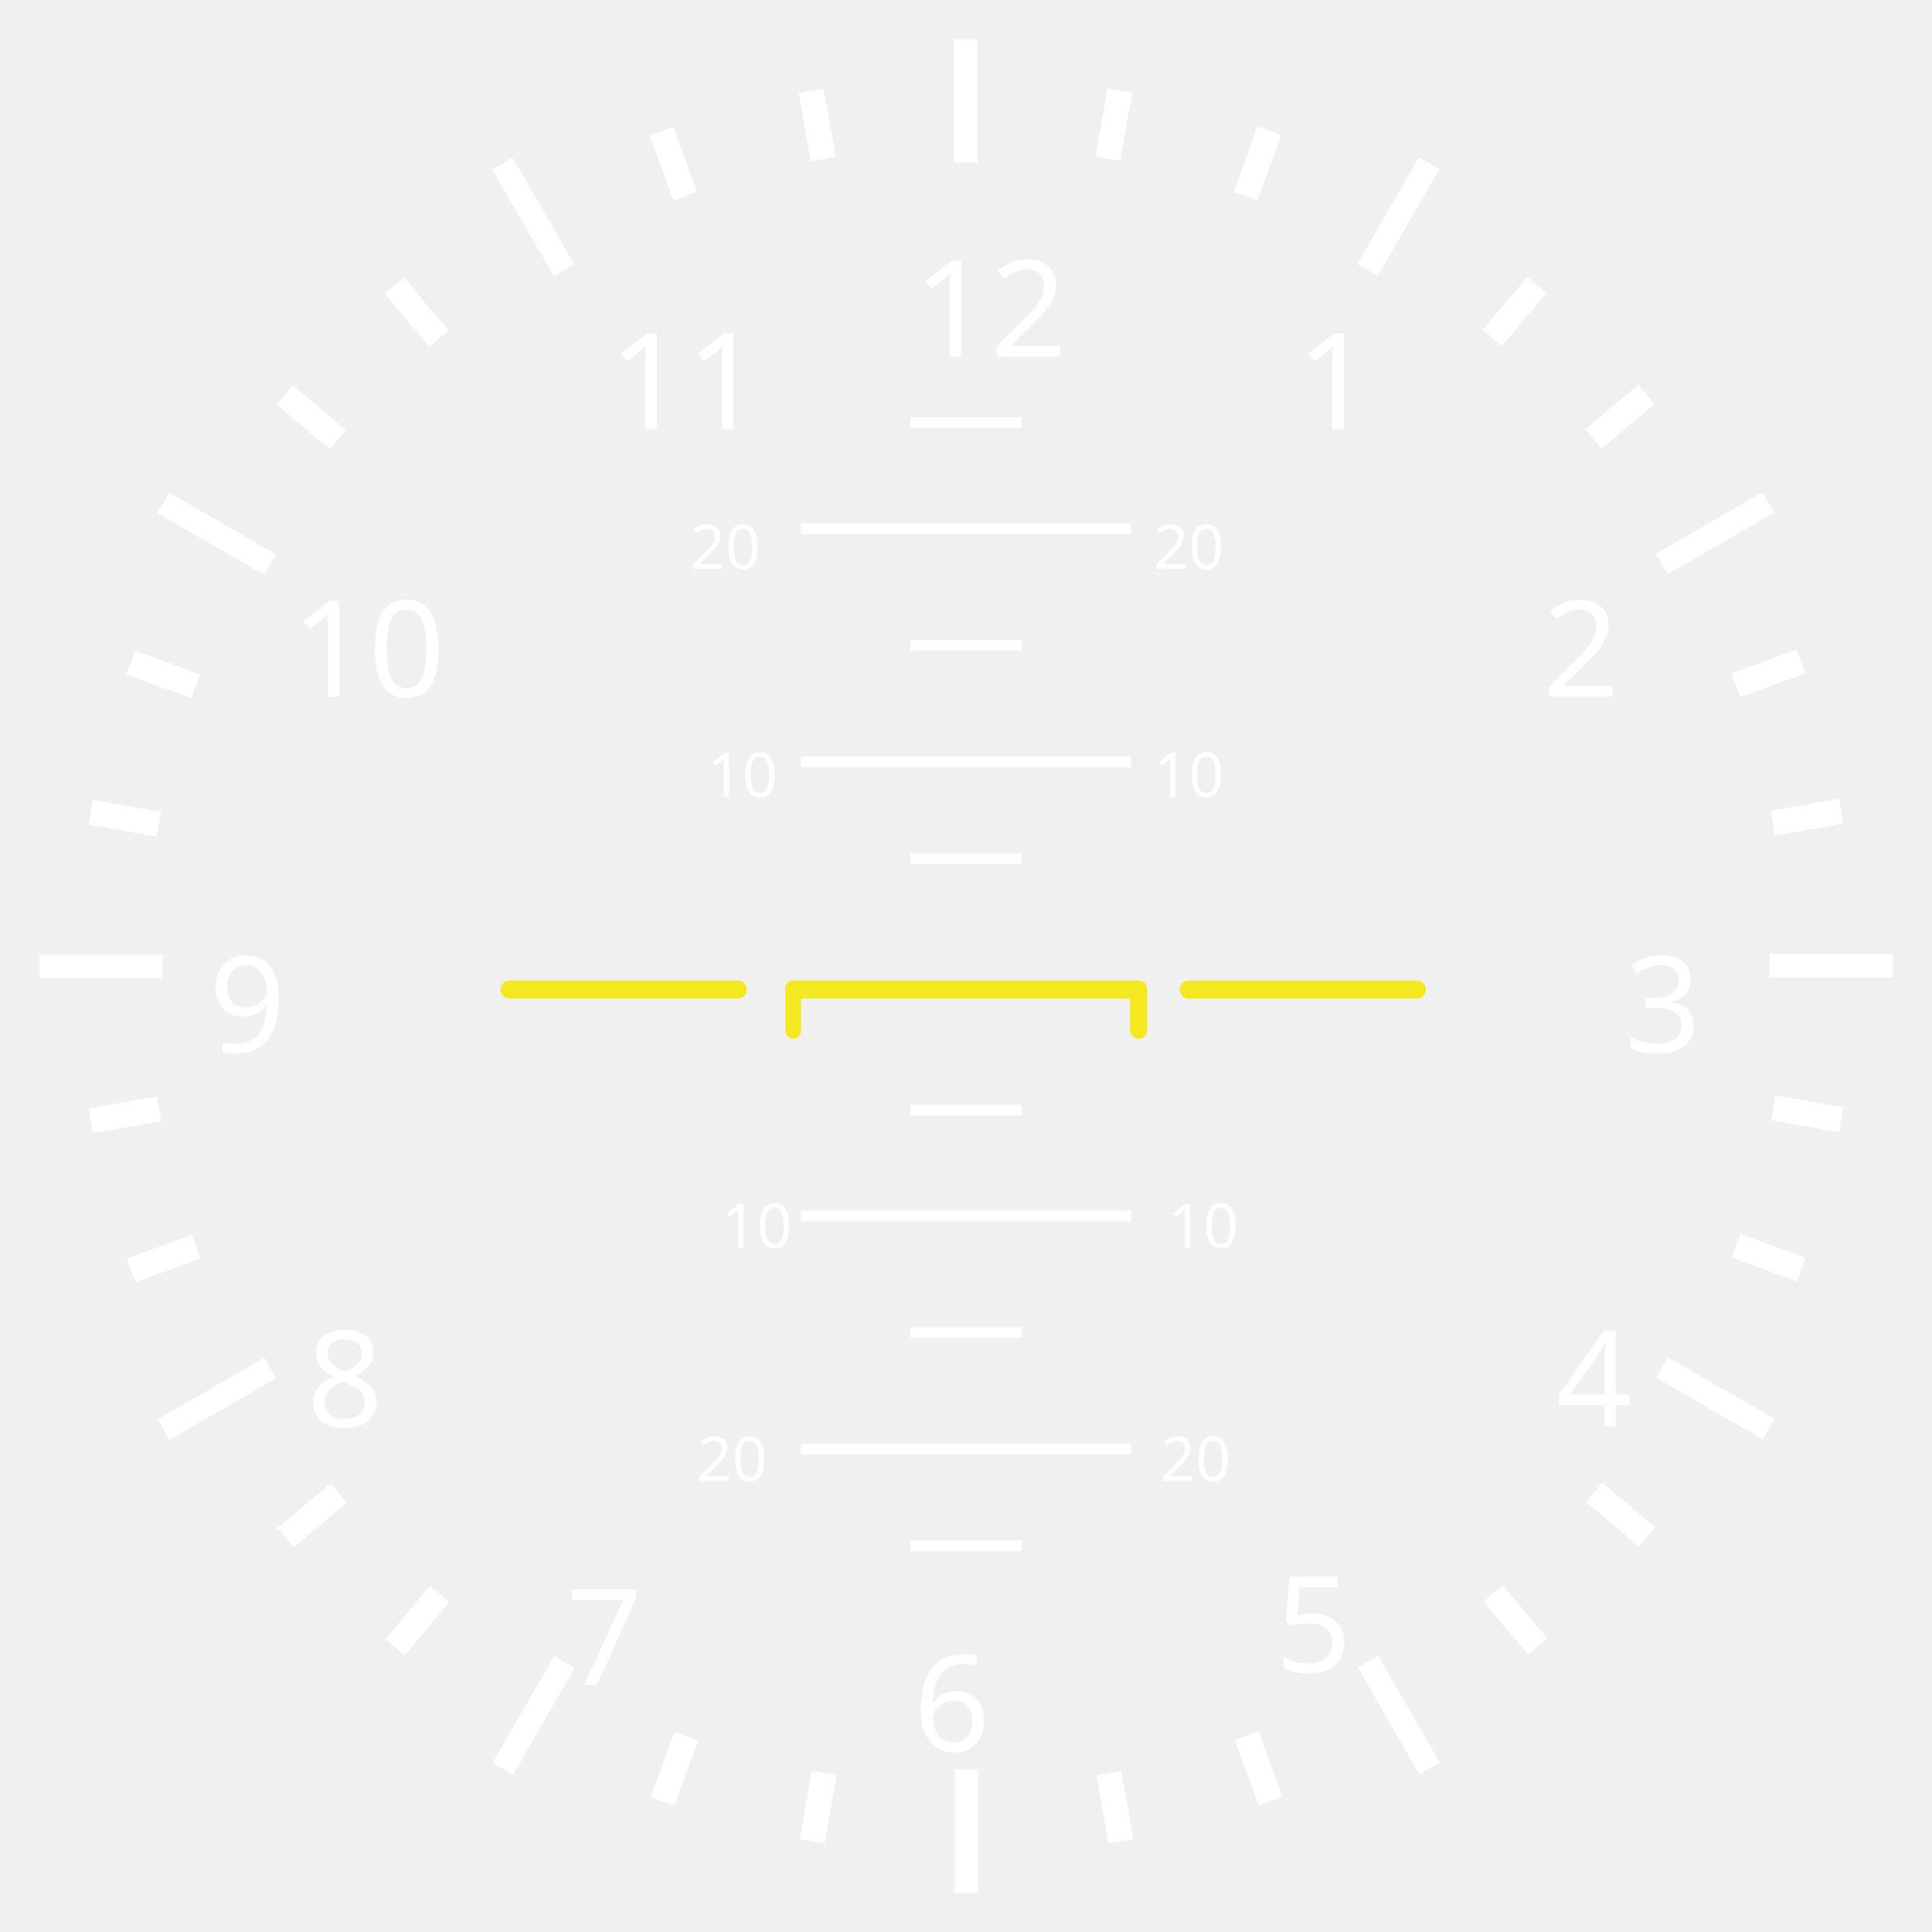
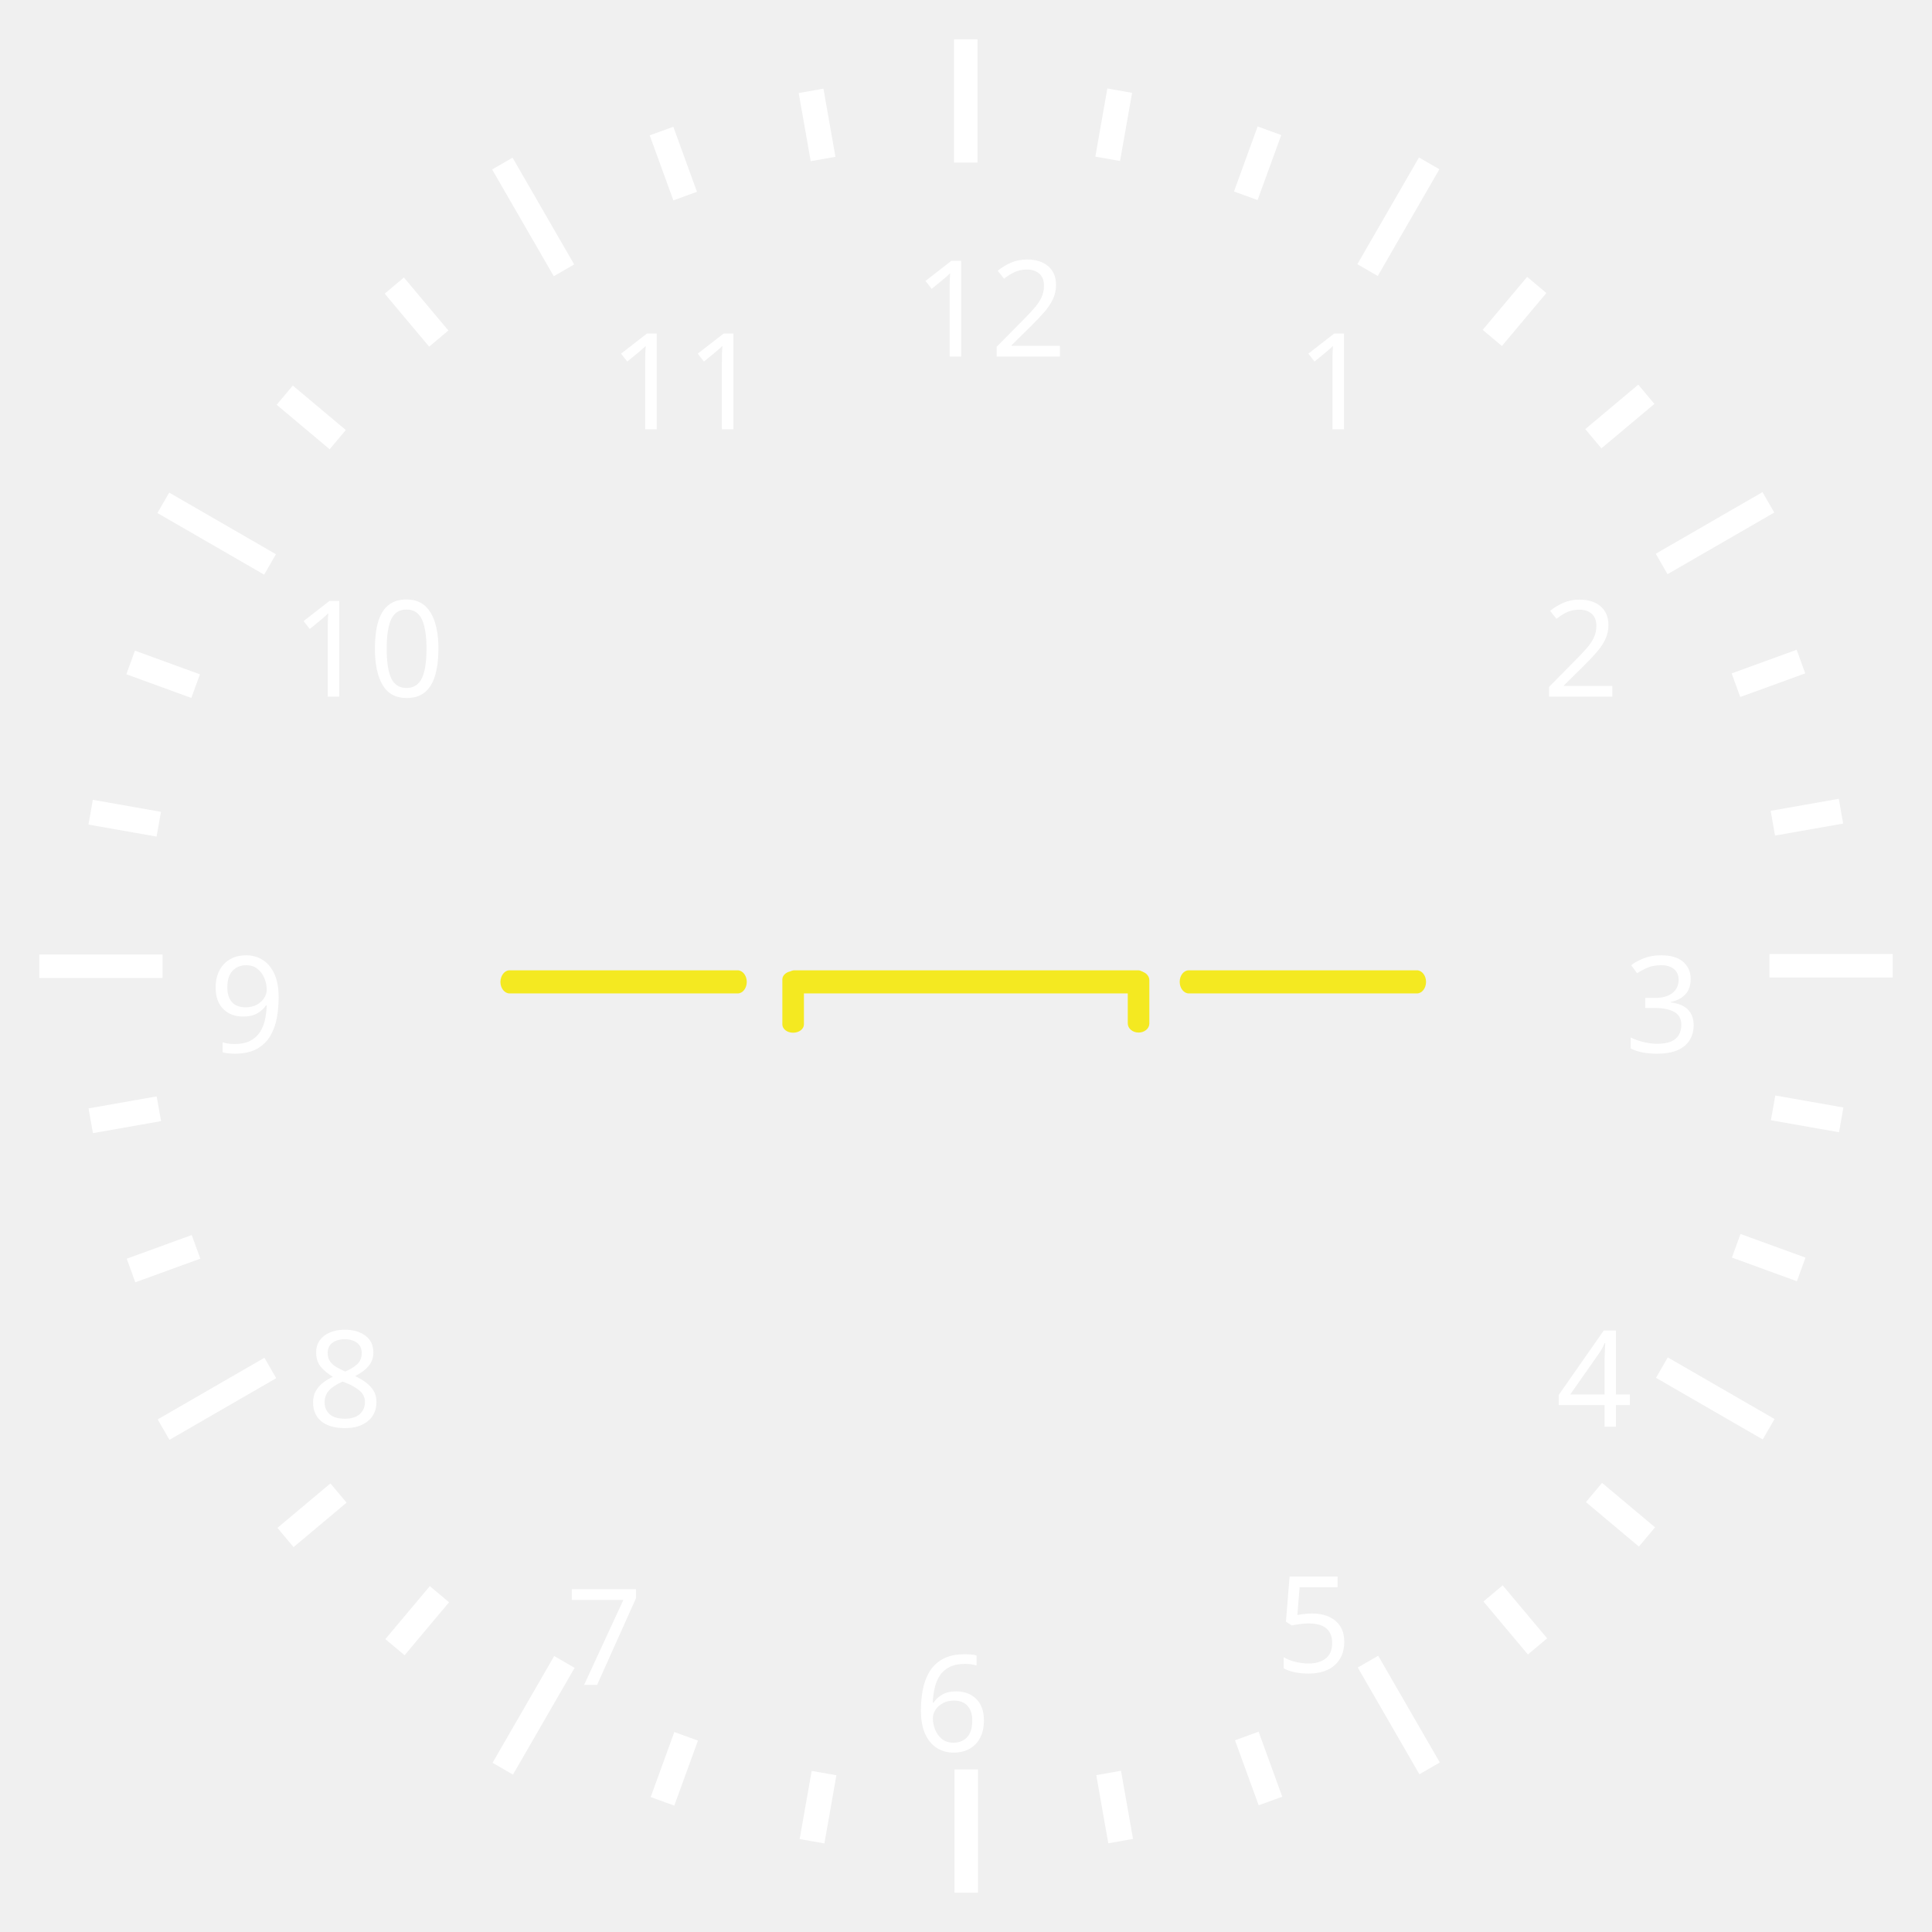
- <svg xmlns="http://www.w3.org/2000/svg" viewBox="0 0 1254 1254">
-   <defs>
-     <style>.cls-1{font-size:87px;}.cls-1,.cls-2,.cls-4{fill:#fff;}.cls-1,.cls-4{font-family:MS-33558-Regular, "MS 33558";}.cls-3{fill:#f4e921;}.cls-4{font-size:40px;}</style>
-   </defs>
-   <g id="Layer_2" data-name="Layer 2">
-     <text class="cls-1" transform="translate(592.9576 231.4256)">12</text>
-     <text class="cls-1" transform="translate(841.4476 278.6136)">1</text>
-     <text class="cls-1" transform="translate(1001.267 452.1848)">2</text>
-     <text class="cls-1" transform="translate(1054.489 683.0392)">3</text>
-     <text class="cls-1" transform="translate(1009.879 926.0626)">4</text>
-     <text class="cls-1" transform="translate(827.7136 1085.387)">5</text>
-     <text class="cls-1" transform="translate(592.9581 1136.701)">6</text>
-     <text class="cls-1" transform="translate(367.2817 1093.625)">7</text>
-     <text class="cls-1" transform="translate(198.9357 926.0629)">8</text>
-     <text class="cls-1" transform="translate(135.6327 683.0391)">9</text>
-     <text class="cls-1" transform="translate(189.3034 452.1846)">10</text>
-     <text class="cls-1" transform="translate(395.3641 278.614)">11</text>
+ <svg xmlns="http://www.w3.org/2000/svg" version="1.1" id="Layer_1" x="0px" y="0px" viewBox="0 0 1254 1254" style="enable-background:new 0 0 1254 1254;" xml:space="preserve">
+   <style type="text/css">
+ 	.st0{fill:#FFFFFF;}
+ 	.st1{font-family:'MS-33558-Regular';}
+ 	.st2{font-size:87px;}
+ 	.st3{fill:#F4E921;}
+ 	.st4{display:none;}
+ 	.st5{display:inline;fill:#FFFFFF;}
+ 	.st6{font-size:40px;}
+ </style>
+   <g id="Layer_2_1_">
+     <text transform="matrix(1 0 0 1 592.9576 231.4256)" class="st0 st1 st2">12</text>
+     <text transform="matrix(1 0 0 1 841.4476 278.6136)" class="st0 st1 st2">1</text>
+     <text transform="matrix(1 0 0 1 1001.267 452.1848)" class="st0 st1 st2">2</text>
+     <text transform="matrix(1 0 0 1 1054.489 683.0392)" class="st0 st1 st2">3</text>
+     <text transform="matrix(1 0 0 1 1009.879 926.0626)" class="st0 st1 st2">4</text>
+     <text transform="matrix(1 0 0 1 827.7136 1085.387)" class="st0 st1 st2">5</text>
+     <text transform="matrix(1 0 0 1 592.9581 1136.701)" class="st0 st1 st2">6</text>
+     <text transform="matrix(1 0 0 1 367.2817 1093.625)" class="st0 st1 st2">7</text>
+     <text transform="matrix(1 0 0 1 198.9357 926.0629)" class="st0 st1 st2">8</text>
+     <text transform="matrix(1 0 0 1 135.6327 683.0391)" class="st0 st1 st2">9</text>
+     <text transform="matrix(1 0 0 1 189.3034 452.1847)" class="st0 st1 st2">10</text>
+     <text transform="matrix(1 0 0 1 395.3641 278.614)" class="st0 st1 st2">11</text>
  </g>
-   <g id="Layer_3" data-name="Layer 3">
-     <rect class="cls-2" x="619.17" y="25.468" width="15.319" height="80" />
-     <rect class="cls-2" x="899.959" y="100.614" width="15.319" height="80" transform="translate(191.9048 -434.9706) rotate(30)" />
-     <rect class="cls-2" x="1105.556" y="306.087" width="15.319" height="80" transform="translate(856.3277 -791.0298) rotate(60)" />
-     <rect class="cls-2" x="1180.872" y="586.83" width="15.319" height="80" transform="translate(1815.362 -561.7021) rotate(90)" />
-     <rect class="cls-2" x="1105.726" y="867.619" width="15.319" height="80" transform="matrix(-0.5, 0.86603, -0.86603, -0.5, 2456.1, 397.2072)" />
-     <rect class="cls-2" x="900.254" y="1073.216" width="15.319" height="80" transform="translate(2250.797 1623.332) rotate(150)" />
-     <rect class="cls-2" x="619.511" y="1148.532" width="15.319" height="80" transform="translate(1254.34 2377.064) rotate(180)" />
-     <rect class="cls-2" x="338.722" y="1073.386" width="15.319" height="80" transform="translate(89.66358 2250.797) rotate(-150)" />
-     <rect class="cls-2" x="133.125" y="867.913" width="15.319" height="80" transform="translate(-575.0997 1483.793) rotate(-120)" />
-     <rect class="cls-2" x="57.809" y="587.17" width="15.319" height="80" transform="translate(-561.7021 692.6383) rotate(-90)" />
-     <rect class="cls-2" x="132.954" y="306.381" width="15.319" height="80" transform="translate(-229.6681 294.966) rotate(-60)" />
-     <rect class="cls-2" x="338.427" y="100.784" width="15.319" height="80" transform="translate(-24.02528 191.9048) rotate(-30)" />
+   <g id="Layer_3">
+     <rect x="619.2" y="25.5" class="st0" width="15.3" height="80" />
+     <rect x="867.6" y="133" transform="matrix(0.5 -0.866 0.866 0.5 332.034 856.3277)" class="st0" width="80" height="15.3" />
+     <rect x="1073.2" y="338.4" transform="matrix(0.866 -0.5 0.5 0.866 -23.9007 602.9747)" class="st0" width="80" height="15.3" />
+     <rect x="1148.5" y="619.2" class="st0" width="80" height="15.3" />
+     <rect x="1105.7" y="867.6" transform="matrix(0.5 -0.866 0.866 0.5 -229.3331 1418.032)" class="st0" width="15.3" height="80" />
+     <rect x="900.3" y="1073.2" transform="matrix(0.866 -0.5 0.5 0.866 -434.9706 603.0994)" class="st0" width="15.3" height="80" />
+     <rect x="619.5" y="1148.5" class="st0" width="15.3" height="80" />
+     <rect x="306.4" y="1105.7" transform="matrix(0.5 -0.866 0.866 0.5 -791.0299 856.6682)" class="st0" width="80" height="15.3" />
+     <rect x="100.8" y="900.3" transform="matrix(0.866 -0.5 0.5 0.866 -435.0952 192.0294)" class="st0" width="80" height="15.3" />
+     <rect x="25.5" y="619.5" class="st0" width="80" height="15.3" />
+     <rect x="133" y="306.4" transform="matrix(0.5 -0.866 0.866 0.5 -229.6681 294.966)" class="st0" width="15.3" height="80" />
+     <rect x="338.4" y="100.8" transform="matrix(0.866 -0.5 0.5 0.866 -24.0253 191.9048)" class="st0" width="15.3" height="80" />
  </g>
-   <g id="Layer_4" data-name="Layer 4">
-     <rect class="cls-2" x="714.762" y="58.512" width="16.34" height="44.936" transform="matrix(0.98481, 0.17365, -0.17365, 0.98481, 25.04504, -124.3056)" />
-     <rect class="cls-2" x="808.12" y="83.466" width="16.34" height="44.936" transform="translate(85.45988 -272.7991) rotate(20)" />
-     <rect class="cls-2" x="974.92" y="179.631" width="16.34" height="44.936" transform="translate(359.9062 -584.6357) rotate(40)" />
-     <rect class="cls-2" x="1043.293" y="247.921" width="16.34" height="44.936" transform="translate(582.7254 -708.8813) rotate(50)" />
-     <rect class="cls-2" x="1139.663" y="414.602" width="16.34" height="44.936" transform="translate(1165.963 -791.0271) rotate(70)" />
-     <rect class="cls-2" x="1164.731" y="507.929" width="16.34" height="44.936" transform="translate(1491.569 -716.7879) rotate(80)" />
-     <rect class="cls-2" x="1164.85" y="700.464" width="16.34" height="44.936" transform="translate(2088.662 -306.7307) rotate(100)" />
-     <rect class="cls-2" x="1139.896" y="793.822" width="16.34" height="44.936" transform="translate(2307.79 16.64879) rotate(110)" />
-     <rect class="cls-2" x="1043.731" y="960.622" width="16.34" height="44.936" transform="translate(2481.14 809.2048) rotate(130)" />
-     <rect class="cls-2" x="975.441" y="1028.995" width="16.34" height="44.936" transform="translate(2412.969 1224.678) rotate(140)" />
-     <rect class="cls-2" x="808.76" y="1125.365" width="16.34" height="44.936" transform="translate(1977.175 1947.037) rotate(160)" />
-     <rect class="cls-2" x="715.433" y="1150.433" width="16.34" height="44.936" transform="translate(1639.885 2202.332) rotate(170)" />
-     <rect class="cls-2" x="522.897" y="1150.552" width="16.34" height="44.936" transform="translate(850.3745 2420.438) rotate(-170)" />
-     <rect class="cls-2" x="429.54" y="1125.598" width="16.34" height="44.936" transform="translate(456.3607 2376.601) rotate(-160)" />
-     <rect class="cls-2" x="262.74" y="1029.433" width="16.34" height="44.936" transform="translate(-197.7092 2031.841) rotate(-140)" />
-     <rect class="cls-2" x="194.367" y="961.143" width="16.34" height="44.936" transform="translate(-420.765 1771.017) rotate(-130)" />
-     <rect class="cls-2" x="97.997" y="794.462" width="16.34" height="44.936" transform="translate(-625.1851 1196.101) rotate(-110)" />
-     <rect class="cls-2" x="72.928" y="701.135" width="16.34" height="44.936" transform="translate(-617.4286 929.1215) rotate(-100)" />
-     <rect class="cls-2" x="72.81" y="508.6" width="16.34" height="44.936" transform="translate(-456.0814 518.5987) rotate(-80)" />
-     <rect class="cls-2" x="97.764" y="415.242" width="16.34" height="44.936" transform="translate(-341.6102 387.5496) rotate(-70)" />
-     <rect class="cls-2" x="193.929" y="248.442" width="16.34" height="44.936" transform="translate(-135.337 251.5895) rotate(-50)" />
-     <rect class="cls-2" x="262.219" y="180.069" width="16.34" height="44.936" transform="translate(-66.92922 221.1871) rotate(-40)" />
-     <rect class="cls-2" x="428.9" y="83.699" width="16.34" height="44.936" transform="translate(-9.95265 155.8894) rotate(-20)" />
-     <rect class="cls-2" x="522.227" y="58.63" width="16.34" height="44.936" transform="translate(-6.02468 93.33457) rotate(-10)" />
+   <g id="Layer_4">
+     <rect x="700.5" y="72.8" transform="matrix(0.1736 -0.9848 0.9848 0.1736 517.6453 778.87)" class="st0" width="44.9" height="16.3" />
+     <rect x="793.8" y="97.8" transform="matrix(0.342 -0.9397 0.9397 0.342 437.5572 836.7644)" class="st0" width="44.9" height="16.3" />
+     <rect x="960.6" y="193.9" transform="matrix(0.6428 -0.766 0.766 0.6428 196.3549 825.2827)" class="st0" width="44.9" height="16.3" />
+     <rect x="1029" y="262.2" transform="matrix(0.766 -0.6428 0.6428 0.766 72.1932 739.1265)" class="st0" width="44.9" height="16.3" />
+     <rect x="1125.4" y="428.9" transform="matrix(0.9397 -0.342 0.342 0.9397 -80.2639 418.9406)" class="st0" width="44.9" height="16.3" />
+     <rect x="1150.4" y="522.2" transform="matrix(0.9848 -0.1736 0.1736 0.9848 -74.2835 211.7301)" class="st0" width="44.9" height="16.3" />
+     <rect x="1164.8" y="700.5" transform="matrix(0.1736 -0.9848 0.9848 0.1736 257.3776 1752.595)" class="st0" width="16.3" height="44.9" />
+     <rect x="1139.9" y="793.8" transform="matrix(0.342 -0.9397 0.9397 0.342 -11.6576 1615.932)" class="st0" width="16.3" height="44.9" />
+     <rect x="1043.7" y="960.6" transform="matrix(0.6428 -0.766 0.766 0.6428 -377.3384 1156.975)" class="st0" width="16.3" height="44.9" />
+     <rect x="975.4" y="1029" transform="matrix(0.766 -0.6428 0.6428 0.766 -445.7462 878.2488)" class="st0" width="16.3" height="44.9" />
+     <rect x="808.8" y="1125.4" transform="matrix(0.9397 -0.342 0.342 0.9397 -343.3152 348.6294)" class="st0" width="16.3" height="44.9" />
+     <rect x="715.4" y="1150.4" transform="matrix(0.9848 -0.1736 0.1736 0.9848 -192.6791 143.4713)" class="st0" width="16.3" height="44.9" />
+     <rect x="508.6" y="1164.8" transform="matrix(0.1736 -0.9848 0.9848 0.1736 -716.3504 1492.327)" class="st0" width="44.9" height="16.3" />
+     <rect x="415.2" y="1139.9" transform="matrix(0.342 -0.9397 0.9397 0.342 -790.8251 1166.717)" class="st0" width="44.9" height="16.3" />
+     <rect x="248.4" y="1043.7" transform="matrix(0.6428 -0.766 0.766 0.6428 -709.0303 583.2813)" class="st0" width="44.9" height="16.3" />
+     <rect x="180.1" y="975.4" transform="matrix(0.766 -0.6428 0.6428 0.766 -584.8685 360.3095)" class="st0" width="44.9" height="16.3" />
+     <rect x="83.7" y="808.8" transform="matrix(0.9397 -0.342 0.342 0.9397 -273.0039 85.5781)" class="st0" width="44.9" height="16.3" />
+     <rect x="58.6" y="715.4" transform="matrix(0.9848 -0.1736 0.1736 0.9848 -124.4202 25.0757)" class="st0" width="44.9" height="16.3" />
+     <rect x="72.8" y="508.6" transform="matrix(0.1736 -0.9848 0.9848 0.1736 -456.0814 518.5987)" class="st0" width="16.3" height="44.9" />
+     <rect x="97.8" y="415.2" transform="matrix(0.342 -0.9397 0.9397 0.342 -341.6102 387.5496)" class="st0" width="16.3" height="44.9" />
+     <rect x="193.9" y="248.4" transform="matrix(0.6428 -0.766 0.766 0.6428 -135.337 251.5895)" class="st0" width="16.3" height="44.9" />
+     <rect x="262.2" y="180.1" transform="matrix(0.766 -0.6428 0.6428 0.766 -66.9292 221.1871)" class="st0" width="16.3" height="44.9" />
+     <rect x="428.9" y="83.7" transform="matrix(0.9397 -0.342 0.342 0.9397 -9.9527 155.8894)" class="st0" width="16.3" height="44.9" />
+     <rect x="522.2" y="58.6" transform="matrix(0.9848 -0.1736 0.1736 0.9848 -6.0247 93.3346)" class="st0" width="16.3" height="44.9" />
  </g>
-   <g id="Layer_5" data-name="Layer 5">
-     <rect class="cls-3" x="324.872" y="636.426" width="159.83" height="11.745" rx="5.872" />
-     <rect class="cls-3" x="733.383" y="636.426" width="11.234" height="37.787" rx="5.617" />
-     <rect class="cls-3" x="509.723" y="636.426" width="10.213" height="37.787" rx="5.106" />
-     <rect class="cls-3" x="509.723" y="636.426" width="234.894" height="11.745" rx="5.872" />
-     <rect class="cls-3" x="765.681" y="636.426" width="159.83" height="11.745" rx="5.872" />
-   </g>
-   <g id="Layer_6" data-name="Layer 6">
-     <rect class="cls-2" x="590.858" y="716.95" width="72.283" height="7" />
-     <rect class="cls-2" x="519.78" y="785.709" width="214.441" height="7" />
-     <rect class="cls-2" x="590.858" y="861.372" width="72.283" height="7" />
-     <rect class="cls-2" x="519.78" y="937.035" width="214.441" height="7" />
-     <rect class="cls-2" x="590.858" y="999.933" width="72.283" height="7" />
-     <rect class="cls-2" x="590.858" y="270.91" width="72.283" height="7" />
-     <rect class="cls-2" x="519.78" y="339.669" width="214.441" height="7" />
-     <rect class="cls-2" x="590.858" y="415.332" width="72.283" height="7" />
-     <rect class="cls-2" x="519.78" y="490.995" width="214.441" height="7" />
-     <rect class="cls-2" x="590.858" y="553.893" width="72.283" height="7" />
-     <text class="cls-4" transform="translate(748.7195 517.2395)">10</text>
-     <text class="cls-4" transform="translate(447.9361 369.2978)">20</text>
-     <text class="cls-4" transform="translate(748.7195 369.2982)">20</text>
-     <text class="cls-4" transform="translate(458.9665 517.2395)">10</text>
-     <text class="cls-4" transform="translate(758.175 809.9433)">10</text>
-     <text class="cls-4" transform="translate(452.2852 961.2357)">20</text>
-     <text class="cls-4" transform="translate(753.0686 961.2361)">20</text>
-     <text class="cls-4" transform="translate(468.422 809.9433)">10</text>
+   <path class="st3" d="M330.7,629.8h148.1c3.2,0,5.9,3.4,5.9,7.5v0c0,4.1-2.6,7.5-5.9,7.5H330.7c-3.2,0-5.9-3.4-5.9-7.5v0  C324.9,633.2,327.5,629.8,330.7,629.8z" />
+   <path class="st3" d="M739,630.3L739,630.3c3.9,0,7,2.7,7,5.9v28.1c0,3.3-3.1,5.9-7,5.9h0c-3.9,0-7-2.7-7-5.9v-28.1  C732,633,735.1,630.3,739,630.3z" />
+   <path class="st3" d="M514.8,630.3L514.8,630.3c3.9,0,7,2.4,7,5.4v29.2c0,3-3.1,5.4-7,5.4l0,0c-3.9,0-7-2.4-7-5.4v-29.2  C507.8,632.7,511,630.3,514.8,630.3z" />
+   <path class="st3" d="M515.6,629.8h223.1c3.2,0,5.9,3.4,5.9,7.5v0c0,4.1-2.6,7.5-5.9,7.5H515.6c-3.2,0-5.9-3.4-5.9-7.5v0  C509.7,633.2,512.4,629.8,515.6,629.8z" />
+   <path class="st3" d="M771.6,629.8h148.1c3.2,0,5.9,3.4,5.9,7.5v0c0,4.1-2.6,7.5-5.9,7.5H771.6c-3.2,0-5.9-3.4-5.9-7.5v0  C765.7,633.2,768.3,629.8,771.6,629.8z" />
+   <g id="Layer_6" class="st4">
+     <rect x="590.9" y="717" class="st5" width="72.3" height="7" />
+     <rect x="519.8" y="785.7" class="st5" width="214.4" height="7" />
+     <rect x="590.9" y="861.4" class="st5" width="72.3" height="7" />
+     <rect x="519.8" y="937" class="st5" width="214.4" height="7" />
+     <rect x="590.9" y="999.9" class="st5" width="72.3" height="7" />
+     <rect x="590.9" y="270.9" class="st5" width="72.3" height="7" />
+     <rect x="519.8" y="339.7" class="st5" width="214.4" height="7" />
+     <rect x="590.9" y="415.3" class="st5" width="72.3" height="7" />
+     <rect x="519.8" y="491" class="st5" width="214.4" height="7" />
+     <rect x="590.9" y="553.9" class="st5" width="72.3" height="7" />
+     <text transform="matrix(1 0 0 1 748.7195 517.2395)" class="st5 st1 st6">10</text>
+     <text transform="matrix(1 0 0 1 447.9361 369.2978)" class="st5 st1 st6">20</text>
+     <text transform="matrix(1 0 0 1 748.7195 369.2982)" class="st5 st1 st6">20</text>
+     <text transform="matrix(1 0 0 1 458.9666 517.2395)" class="st5 st1 st6">10</text>
+     <text transform="matrix(1 0 0 1 758.175 809.9434)" class="st5 st1 st6">10</text>
+     <text transform="matrix(1 0 0 1 452.2852 961.2357)" class="st5 st1 st6">20</text>
+     <text transform="matrix(1 0 0 1 753.0686 961.2361)" class="st5 st1 st6">20</text>
+     <text transform="matrix(1 0 0 1 468.422 809.9434)" class="st5 st1 st6">10</text>
  </g>
</svg>
